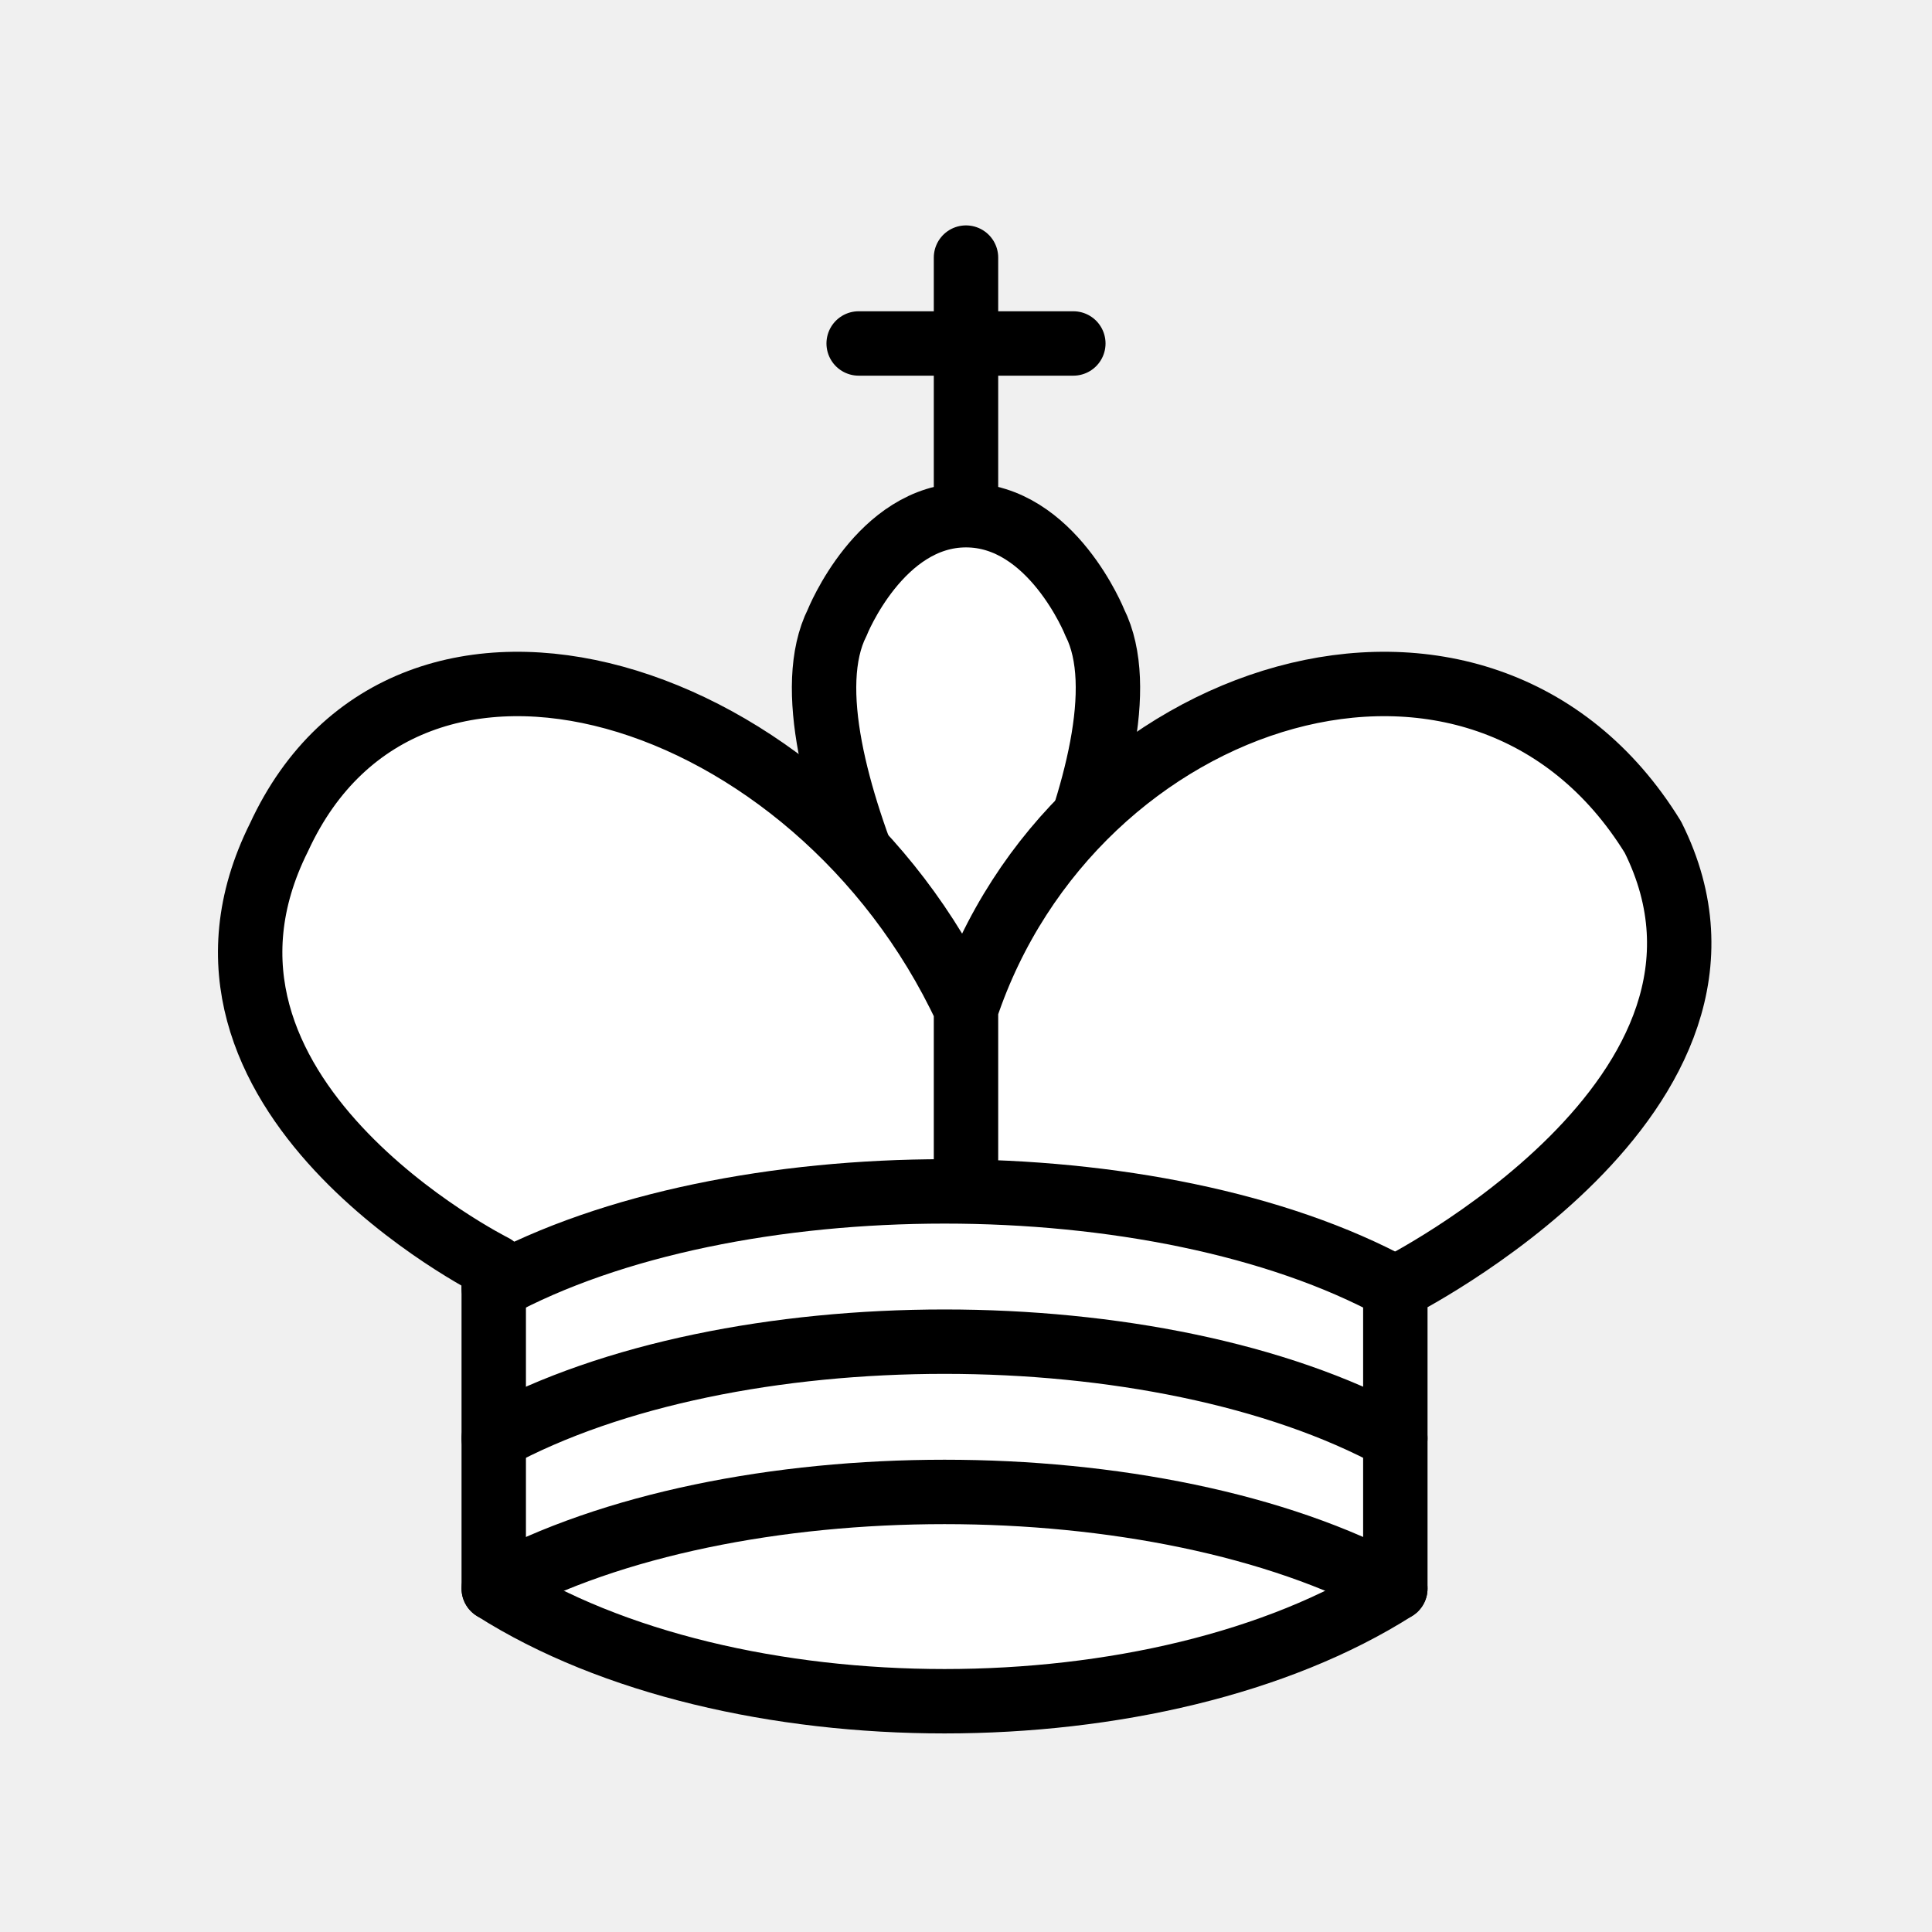
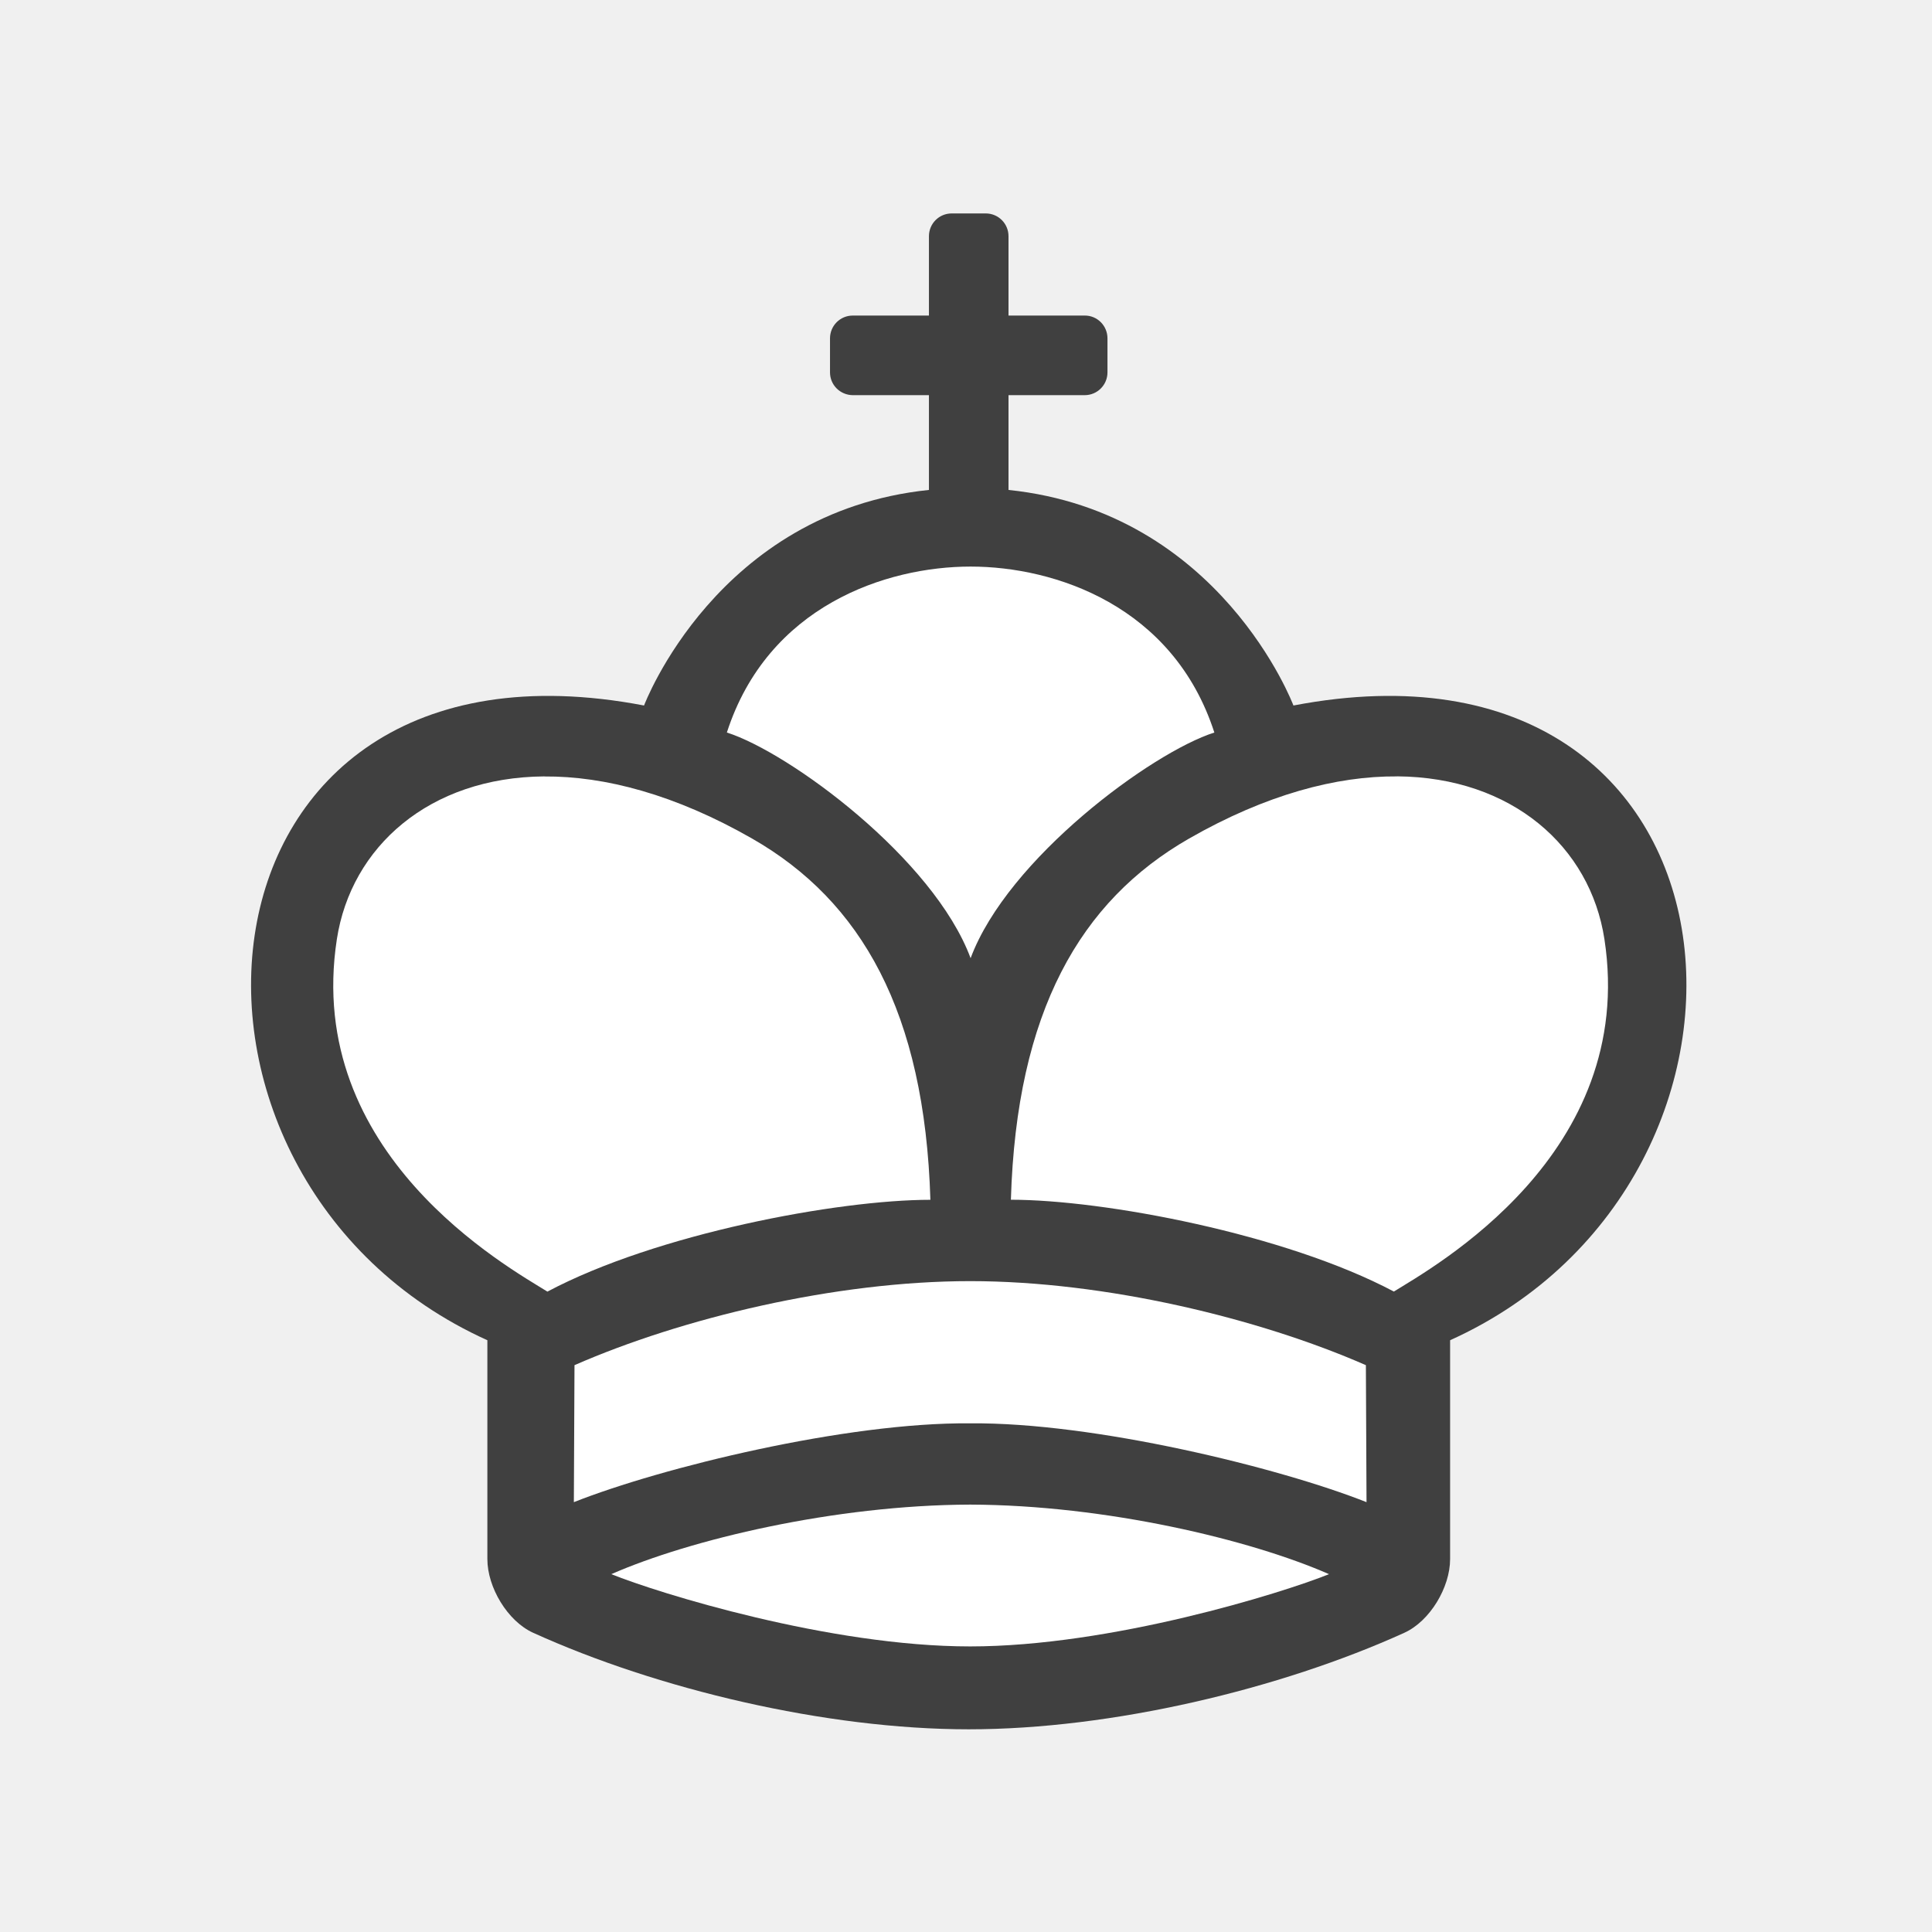
- <svg xmlns="http://www.w3.org/2000/svg" version="1.1" width="45" height="45">
-   <g style="fill:none; fill-opacity:1; fill-rule:evenodd; stroke:#000000; stroke-width:1.5; stroke-linecap:round;stroke-linejoin:round;stroke-miterlimit:4; stroke-dasharray:none; stroke-opacity:1;">
-     <path d="M 22.5,11.63 L 22.5,6" style="fill:none; stroke:#000000; stroke-linejoin:miter;" />
-     <path d="M 20,8 L 25,8" style="fill:none; stroke:#000000; stroke-linejoin:miter;" />
-     <path d="M 22.5,25 C 22.5,25 27,17.5 25.5,14.5 C 25.5,14.5 24.5,12 22.5,12 C 20.5,12 19.5,14.5 19.5,14.5 C 18,17.5 22.5,25 22.5,25" style="fill:#ffffff; stroke:#000000; stroke-linecap:butt; stroke-linejoin:miter;" />
-     <path d="M 11.5,37 C 17,40.5 27,40.5 32.5,37 L 32.5,30 C 32.5,30 41.5,25.5 38.5,19.5 C 34.5,13 25,16 22.5,23.5 L 22.5,27 L 22.5,23.5 C 19,16 9.5,13 6.5,19.5 C 3.5,25.5 11.5,29.5 11.5,29.5 L 11.5,37 z " style="fill:#ffffff; stroke:#000000;" />
-     <path d="M 11.5,30 C 17,27 27,27 32.5,30" style="fill:none; stroke:#000000;" />
-     <path d="M 11.5,33.5 C 17,30.5 27,30.5 32.5,33.5" style="fill:none; stroke:#000000;" />
-     <path d="M 11.5,37 C 17,34 27,34 32.5,37" style="fill:none; stroke:#000000;" />
+ <svg xmlns="http://www.w3.org/2000/svg" width="11.906mm" height="11.906mm" version="1.1" viewBox="0 0 11.906 11.906">
+   <g transform="translate(-2234.9 407.9)">
+     <rect x="1353.8" y="-115.3" width="266.7" height="266.7" ry="1.373" fill-opacity="0" />
+     <g transform="matrix(.39653 0 0 .39653 1395.4 -260.02)" stroke-width="2.522">
+       <path transform="scale(.26458)" d="m8057.7-1397c-0.742 0-1.338 0.598-1.338 1.34v4.659h-4.473c-0.742 0-1.338 0.598-1.338 1.34v1.996c0 0.742 0.596 1.332 1.338 1.34h4.473v5.567c-12.467 1.292-16.734 12.662-16.734 12.662-27.541-5.264-30.22 27.798-9.203 37.283v12.856c0 1.657 1.181 3.643 2.689 4.328 7.277 3.304 17.175 5.67 25.586 5.67s18.309-2.366 25.586-5.67c1.509-0.685 2.689-2.671 2.689-4.328v-12.856c21.017-9.485 18.338-42.547-9.203-37.283 0 0-4.269-11.37-16.736-12.662v-5.567h4.473c0.742 0 1.34-0.598 1.34-1.34v-1.996c0-0.742-0.598-1.347-1.34-1.34h-4.473v-4.659c0-0.742-0.596-1.34-1.338-1.34z" fill="#404040" />
+       <path d="m2132.2-364.13c-1.311 0-3.152 0.609-3.788 2.579 0.971 0.309 3.212 1.958 3.788 3.507 0.577-1.549 2.817-3.198 3.788-3.507-0.637-1.97-2.478-2.579-3.788-2.579zm-6.625 3.261c-1.791 0.013-3.003 1.097-3.224 2.529-0.515 3.345 2.664 5.099 3.272 5.478 1.69-0.898 4.51-1.427 5.952-1.427-0.088-2.922-1.077-4.644-2.769-5.613-1.196-0.685-2.293-0.973-3.231-0.966zm13.251 0c-0.938-7e-3 -2.035 0.281-3.231 0.966-1.692 0.97-2.682 2.691-2.769 5.613 1.442 0 4.261 0.53 5.952 1.427 0.608-0.379 3.786-2.133 3.272-5.478-0.22-1.432-1.433-2.516-3.224-2.529zm-6.633 7.844c-2.101 0-4.488 0.578-6.149 1.306l-0.01 2.129c1.364-0.54 4.237-1.243 6.159-1.225 1.922-0.018 4.796 0.685 6.16 1.225l-0.01-2.129c-1.661-0.728-4.048-1.306-6.149-1.306zm0 3.473c-2.114 7e-3 -4.359 0.546-5.577 1.081 0.726 0.293 3.39 1.123 5.577 1.123s4.851-0.83 5.577-1.123c-1.219-0.535-3.463-1.074-5.577-1.081z" fill="#fff" />
+     </g>
  </g>
</svg>
